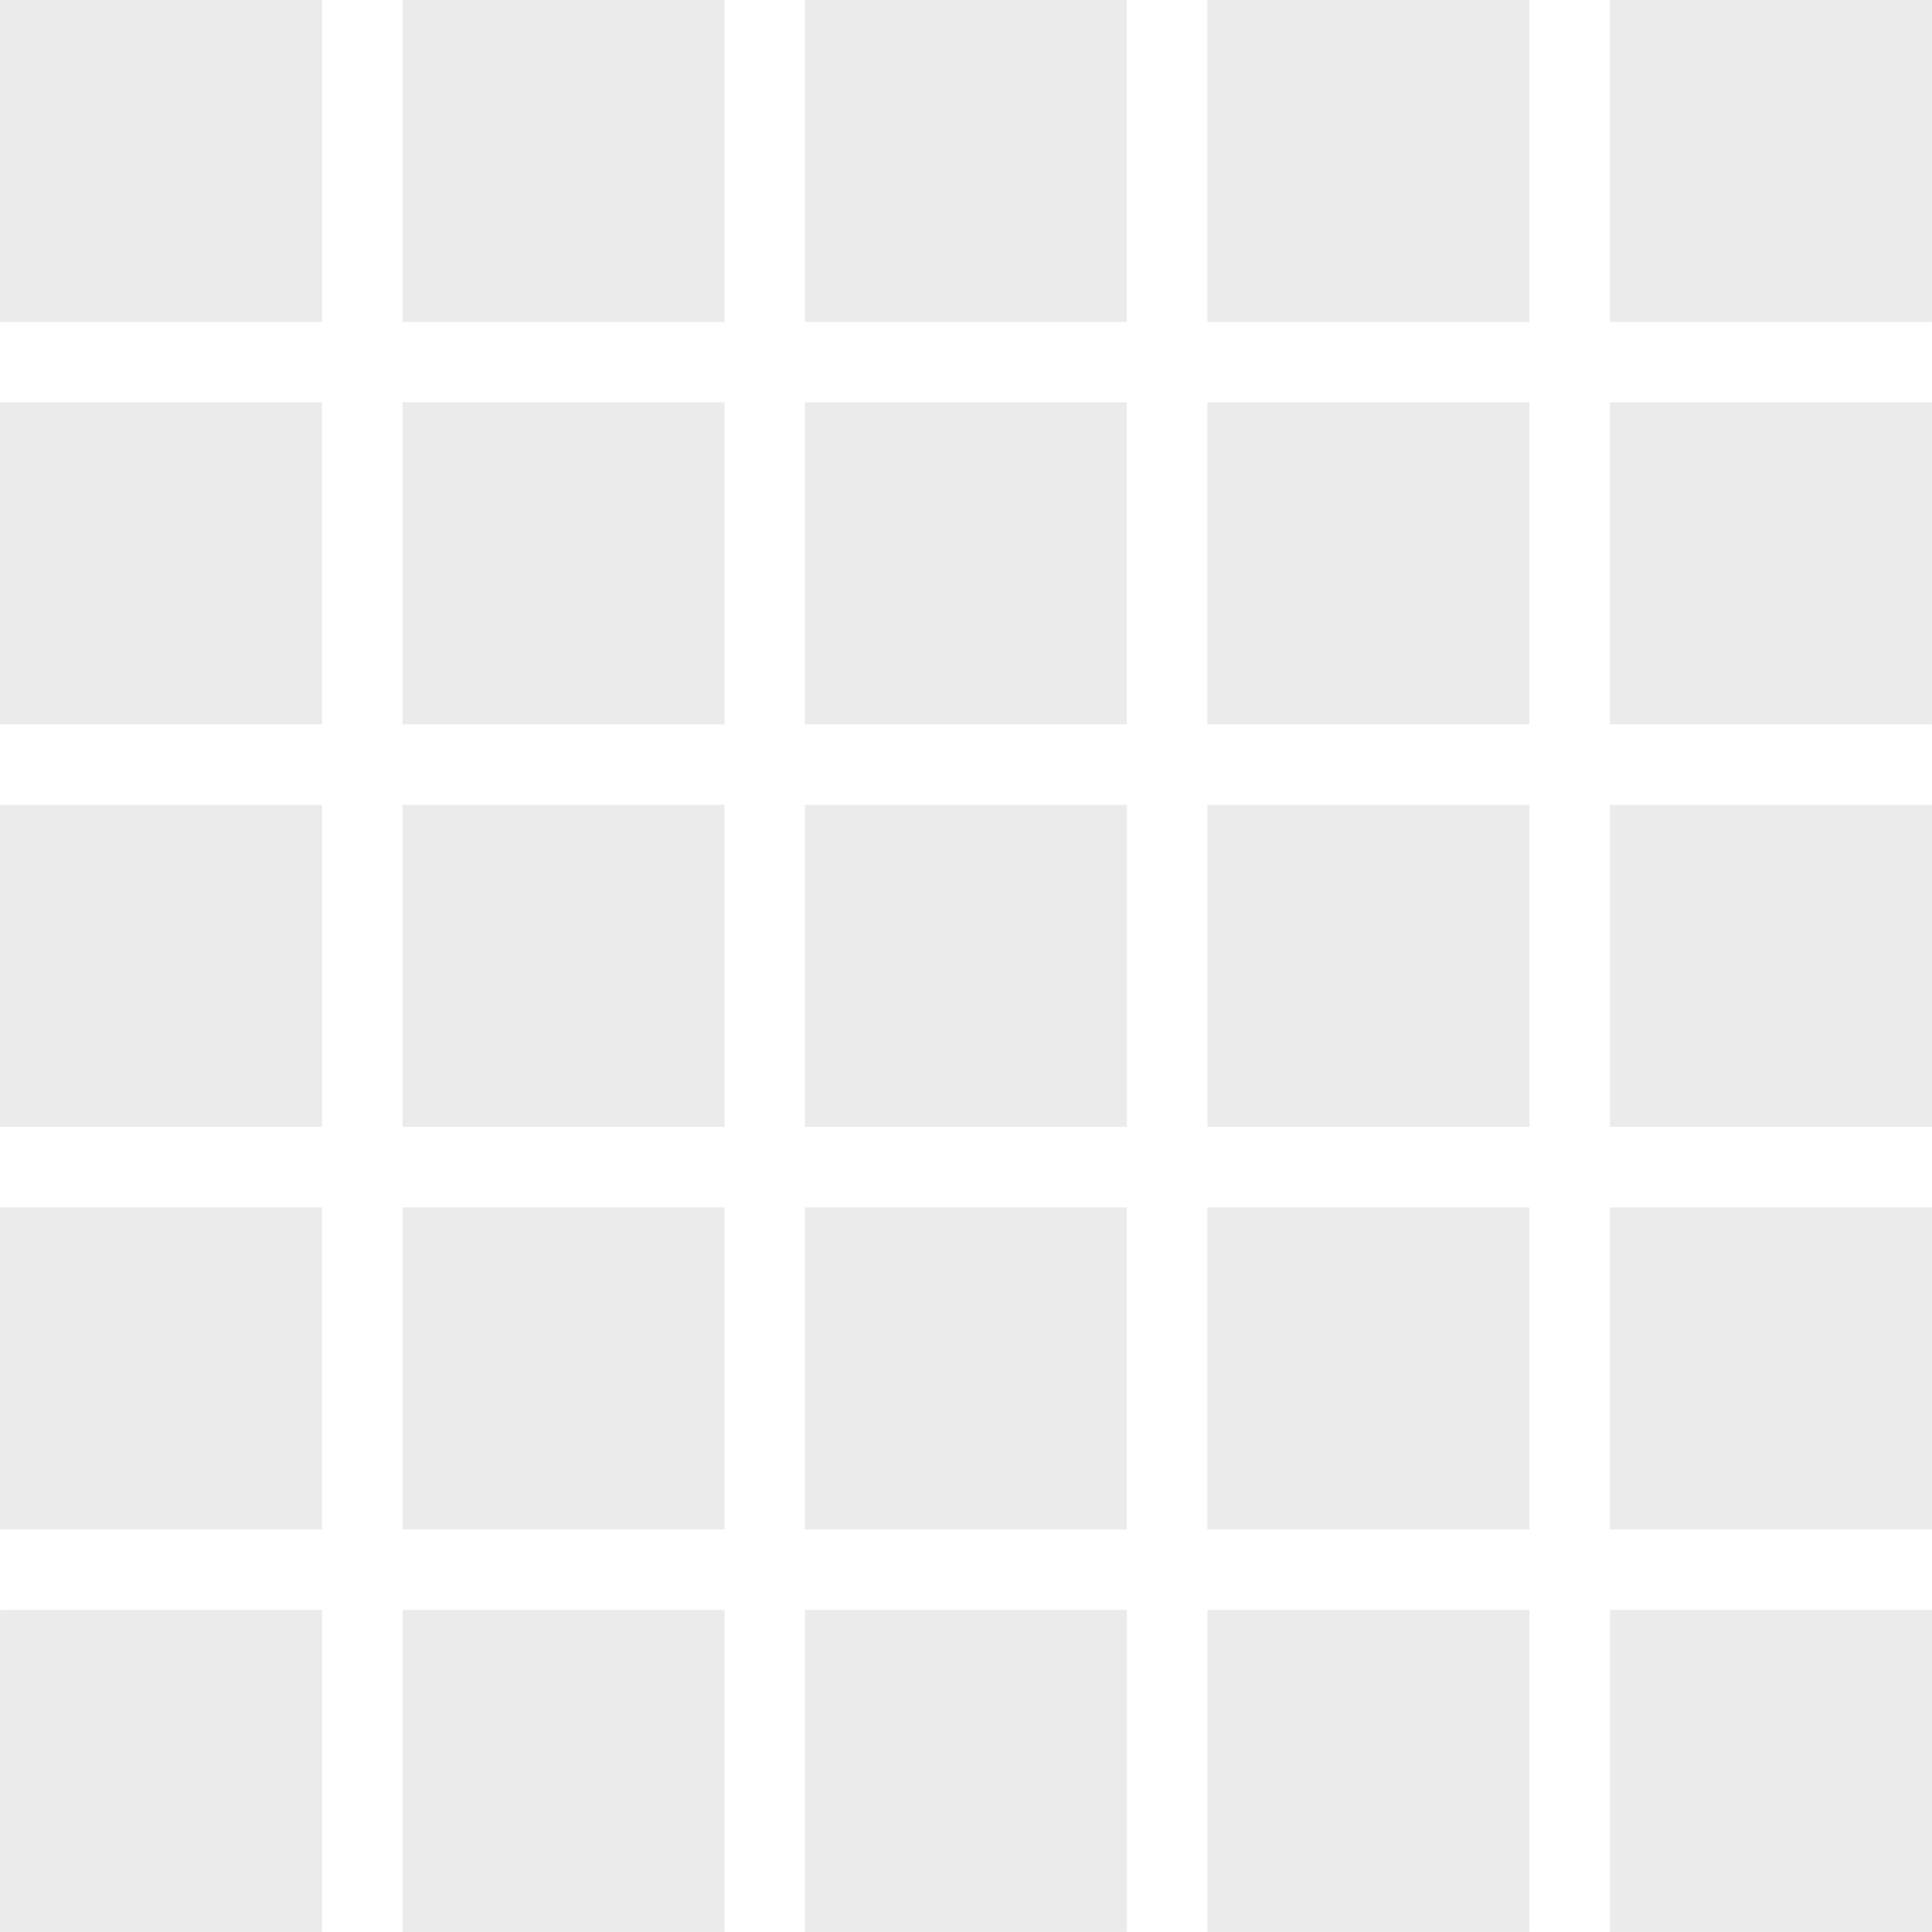
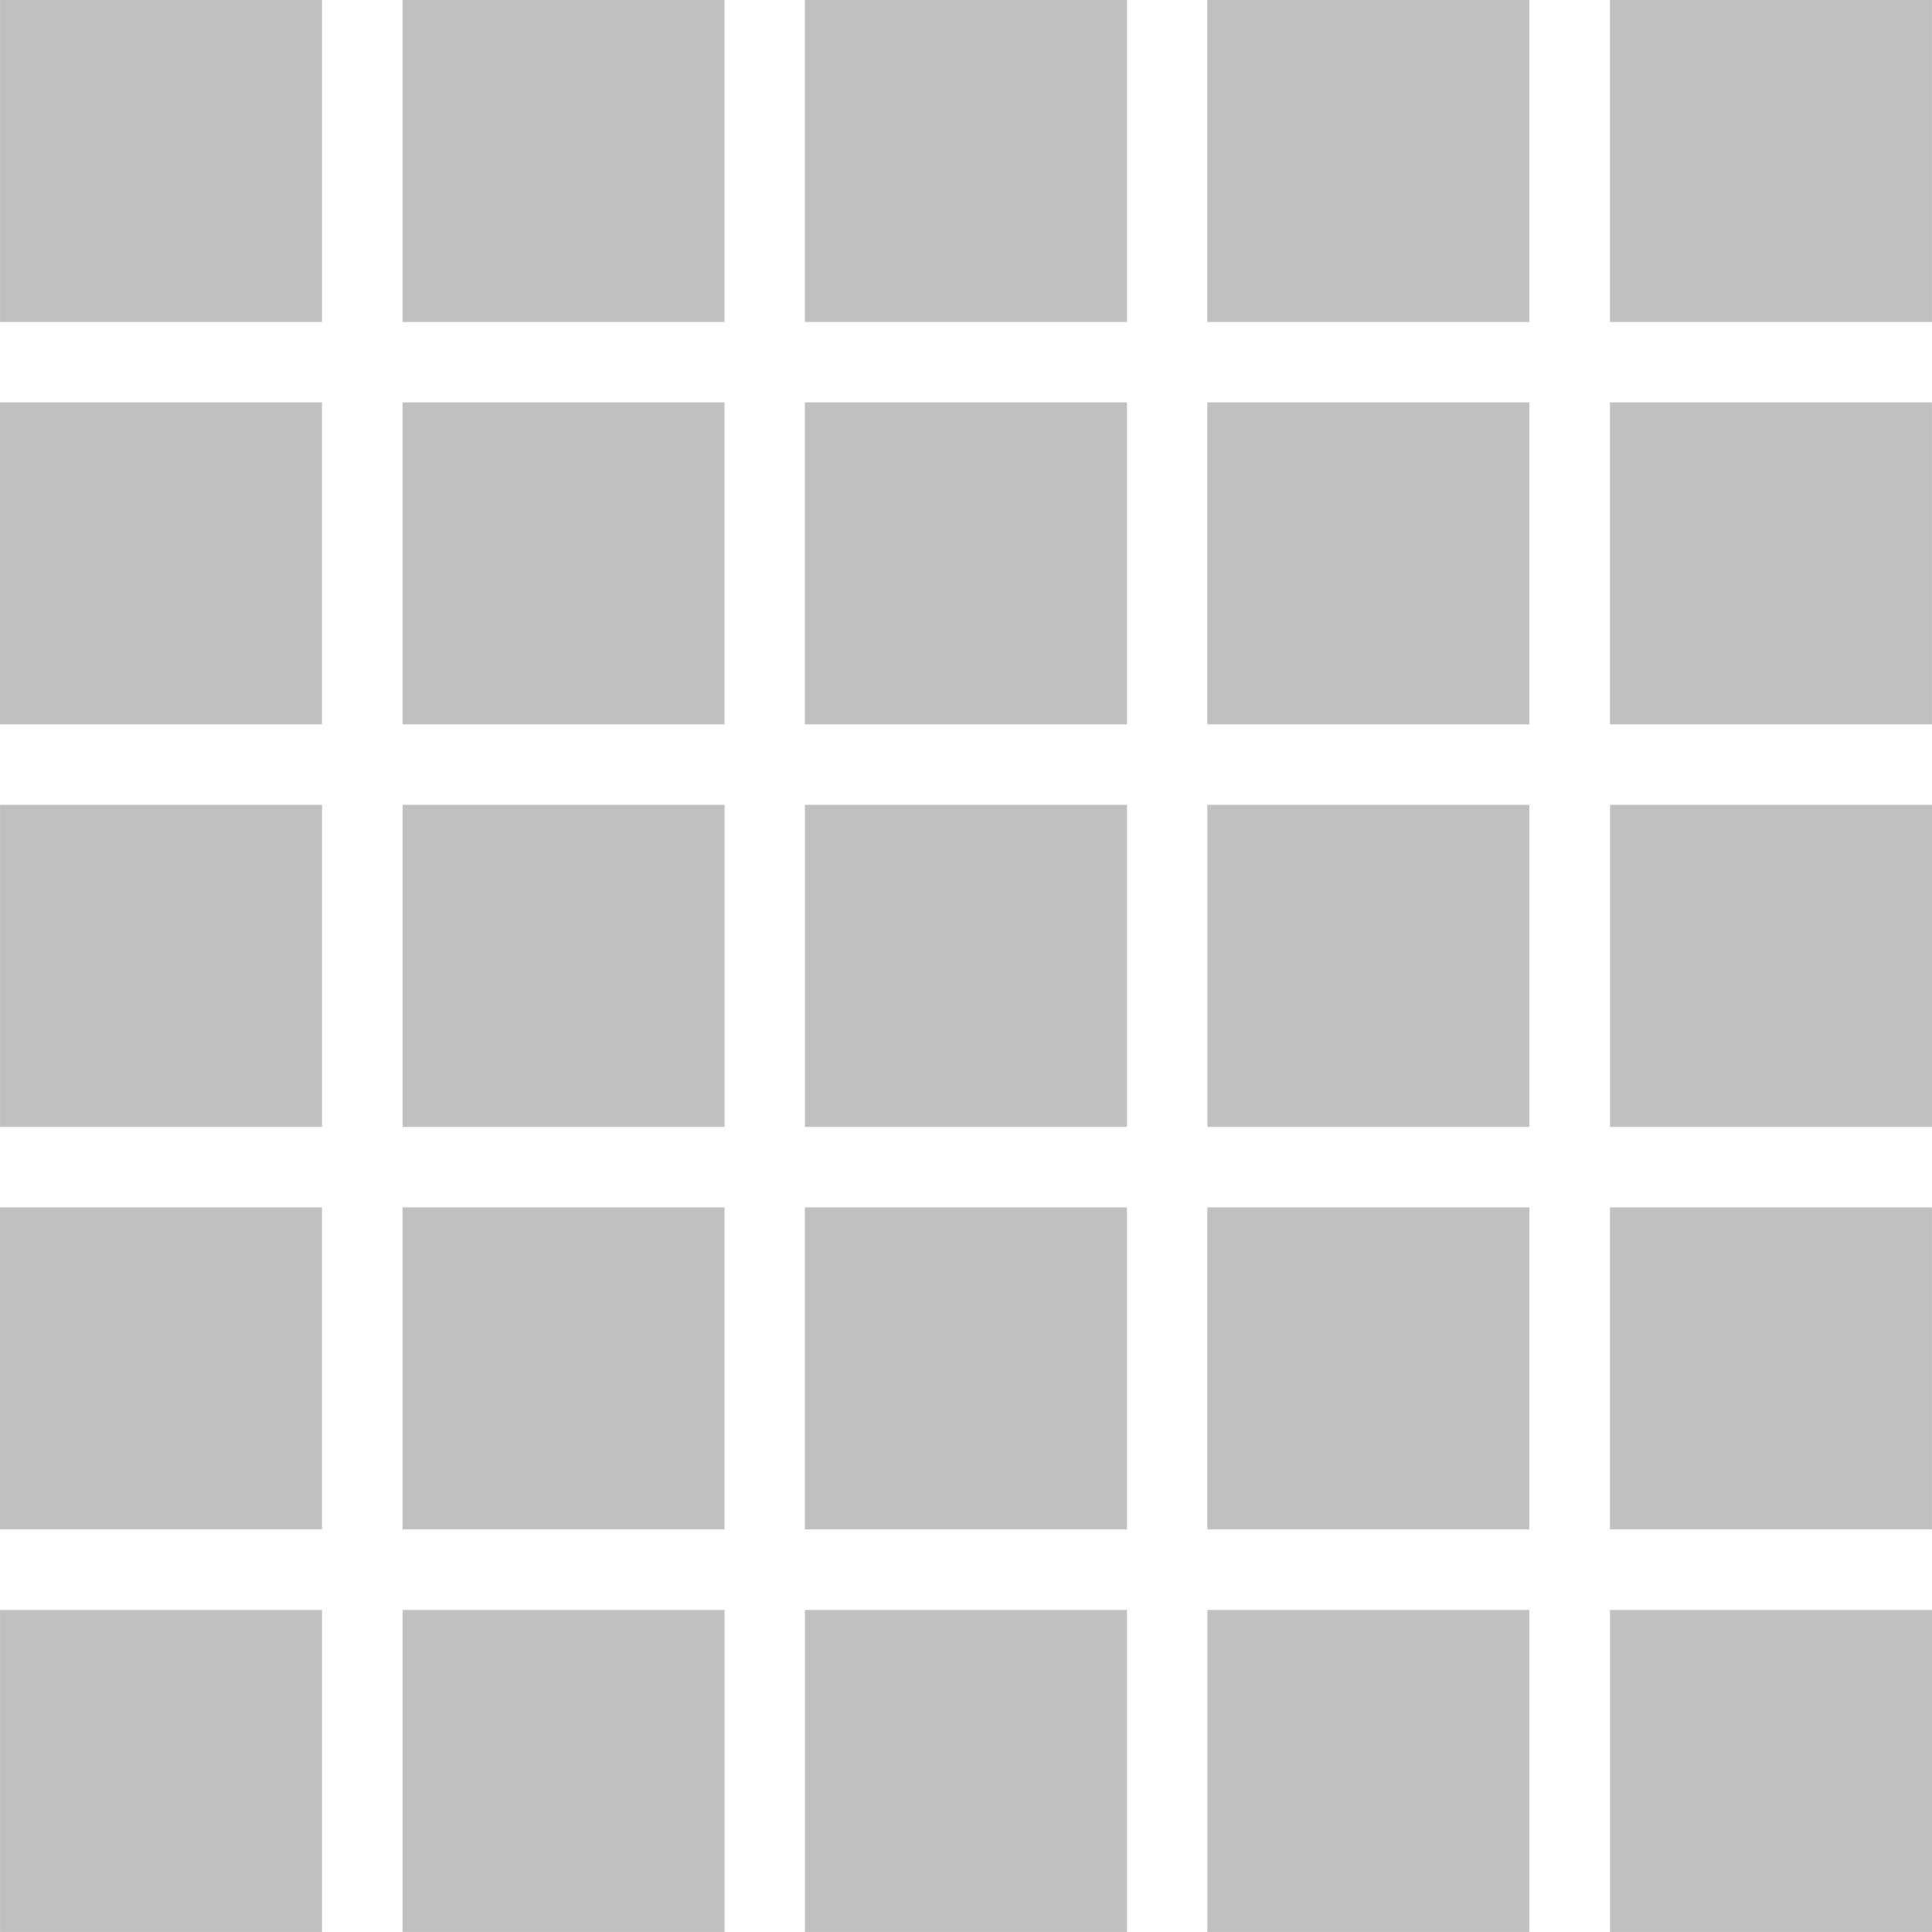
- <svg xmlns="http://www.w3.org/2000/svg" width="100%" height="100%" viewBox="0 0 512 512" version="1.1" xml:space="preserve" style="fill-rule:evenodd;clip-rule:evenodd;stroke-linejoin:round;stroke-miterlimit:1.414;">
+ <svg xmlns="http://www.w3.org/2000/svg" width="100%" height="100%" viewBox="0 0 512 512" version="1.1" xml:space="preserve" style="fill-rule:evenodd;clip-rule:evenodd;stroke-linejoin:round;stroke-miterlimit:2;">
  <g transform="matrix(1,0,0,1,-100.208,-57.4482)">
-     <path d="M612.208,484.097L612.208,569.435L526.87,569.435L526.87,484.097L612.208,484.097ZM505.519,484.097L505.519,569.435L420.181,569.435L420.181,484.097L505.519,484.097ZM185.557,484.097L185.557,569.435L100.219,569.435L100.219,484.097L185.557,484.097ZM398.863,484.097L398.863,569.435L313.525,569.435L313.525,484.097L398.863,484.097ZM292.224,484.097L292.224,569.435L206.886,569.435L206.886,484.097L292.224,484.097ZM612.197,377.422L612.197,462.76L526.859,462.76L526.859,377.422L612.197,377.422ZM505.508,377.422L505.508,462.76L420.17,462.76L420.17,377.422L505.508,377.422ZM185.546,377.422L185.546,462.76L100.208,462.76L100.208,377.422L185.546,377.422ZM398.852,377.422L398.852,462.76L313.514,462.76L313.514,377.422L398.852,377.422ZM292.213,377.422L292.213,462.76L206.875,462.76L206.875,377.422L292.213,377.422ZM612.208,270.747L612.208,356.085L526.87,356.085L526.87,270.747L612.208,270.747ZM505.519,270.747L505.519,356.085L420.181,356.085L420.181,270.747L505.519,270.747ZM185.557,270.747L185.557,356.085L100.219,356.085L100.219,270.747L185.557,270.747ZM398.863,270.747L398.863,356.085L313.525,356.085L313.525,270.747L398.863,270.747ZM292.224,270.747L292.224,356.085L206.886,356.085L206.886,270.747L292.224,270.747ZM505.508,164.072L505.508,249.41L420.17,249.41L420.17,164.072L505.508,164.072ZM612.197,164.072L612.197,249.41L526.859,249.41L526.859,164.072L612.197,164.072ZM185.546,164.072L185.546,249.41L100.208,249.41L100.208,164.072L185.546,164.072ZM292.213,164.072L292.213,249.41L206.875,249.41L206.875,164.072L292.213,164.072ZM398.852,164.072L398.852,249.41L313.514,249.41L313.514,164.072L398.852,164.072ZM185.557,57.448L185.557,142.786L100.219,142.786L100.219,57.448L185.557,57.448ZM505.508,57.448L505.508,142.786L420.17,142.786L420.17,57.448L505.508,57.448ZM612.197,57.448L612.197,142.786L526.859,142.786L526.859,57.448L612.197,57.448ZM292.213,57.448L292.213,142.786L206.875,142.786L206.875,57.448L292.213,57.448ZM398.852,57.448L398.852,142.786L313.514,142.786L313.514,57.448L398.852,57.448Z" style="fill:rgb(235,235,235);" />
+     <path d="M612.208,484.097L612.208,569.435L526.87,569.435L526.87,484.097L612.208,484.097ZM505.519,484.097L505.519,569.435L420.181,569.435L420.181,484.097L505.519,484.097ZM185.557,484.097L185.557,569.435L100.219,569.435L100.219,484.097L185.557,484.097ZM398.863,484.097L398.863,569.435L313.525,569.435L313.525,484.097L398.863,484.097ZM292.224,484.097L292.224,569.435L206.886,569.435L206.886,484.097L292.224,484.097ZM612.197,377.422L612.197,462.76L526.859,462.76L526.859,377.422L612.197,377.422ZM505.508,377.422L505.508,462.76L420.17,462.76L420.17,377.422L505.508,377.422ZM185.546,377.422L185.546,462.76L100.208,462.76L100.208,377.422L185.546,377.422ZM398.852,377.422L398.852,462.76L313.514,462.76L313.514,377.422L398.852,377.422ZM292.213,377.422L292.213,462.76L206.875,462.76L206.875,377.422L292.213,377.422ZM612.208,270.747L612.208,356.085L526.87,356.085L526.87,270.747L612.208,270.747ZM505.519,270.747L505.519,356.085L420.181,356.085L420.181,270.747L505.519,270.747ZM185.557,270.747L185.557,356.085L100.219,356.085L100.219,270.747L185.557,270.747ZM398.863,270.747L398.863,356.085L313.525,356.085L313.525,270.747L398.863,270.747ZM292.224,270.747L292.224,356.085L206.886,356.085L206.886,270.747L292.224,270.747ZM505.508,164.072L505.508,249.41L420.17,249.41L420.17,164.072L505.508,164.072ZM612.197,164.072L612.197,249.41L526.859,249.41L526.859,164.072L612.197,164.072ZM185.546,164.072L185.546,249.41L100.208,249.41L100.208,164.072L185.546,164.072ZM292.213,164.072L292.213,249.41L206.875,249.41L206.875,164.072L292.213,164.072ZM398.852,164.072L398.852,249.41L313.514,249.41L313.514,164.072L398.852,164.072ZM185.557,57.448L185.557,142.786L100.219,142.786L100.219,57.448L185.557,57.448ZM505.508,57.448L505.508,142.786L420.17,142.786L420.17,57.448L505.508,57.448ZM612.197,57.448L612.197,142.786L526.859,142.786L526.859,57.448L612.197,57.448ZM292.213,57.448L292.213,142.786L206.875,142.786L206.875,57.448L292.213,57.448ZM398.852,57.448L398.852,142.786L313.514,142.786L313.514,57.448L398.852,57.448Z" style="fill:rgb(192,192,192);" />
  </g>
</svg>
